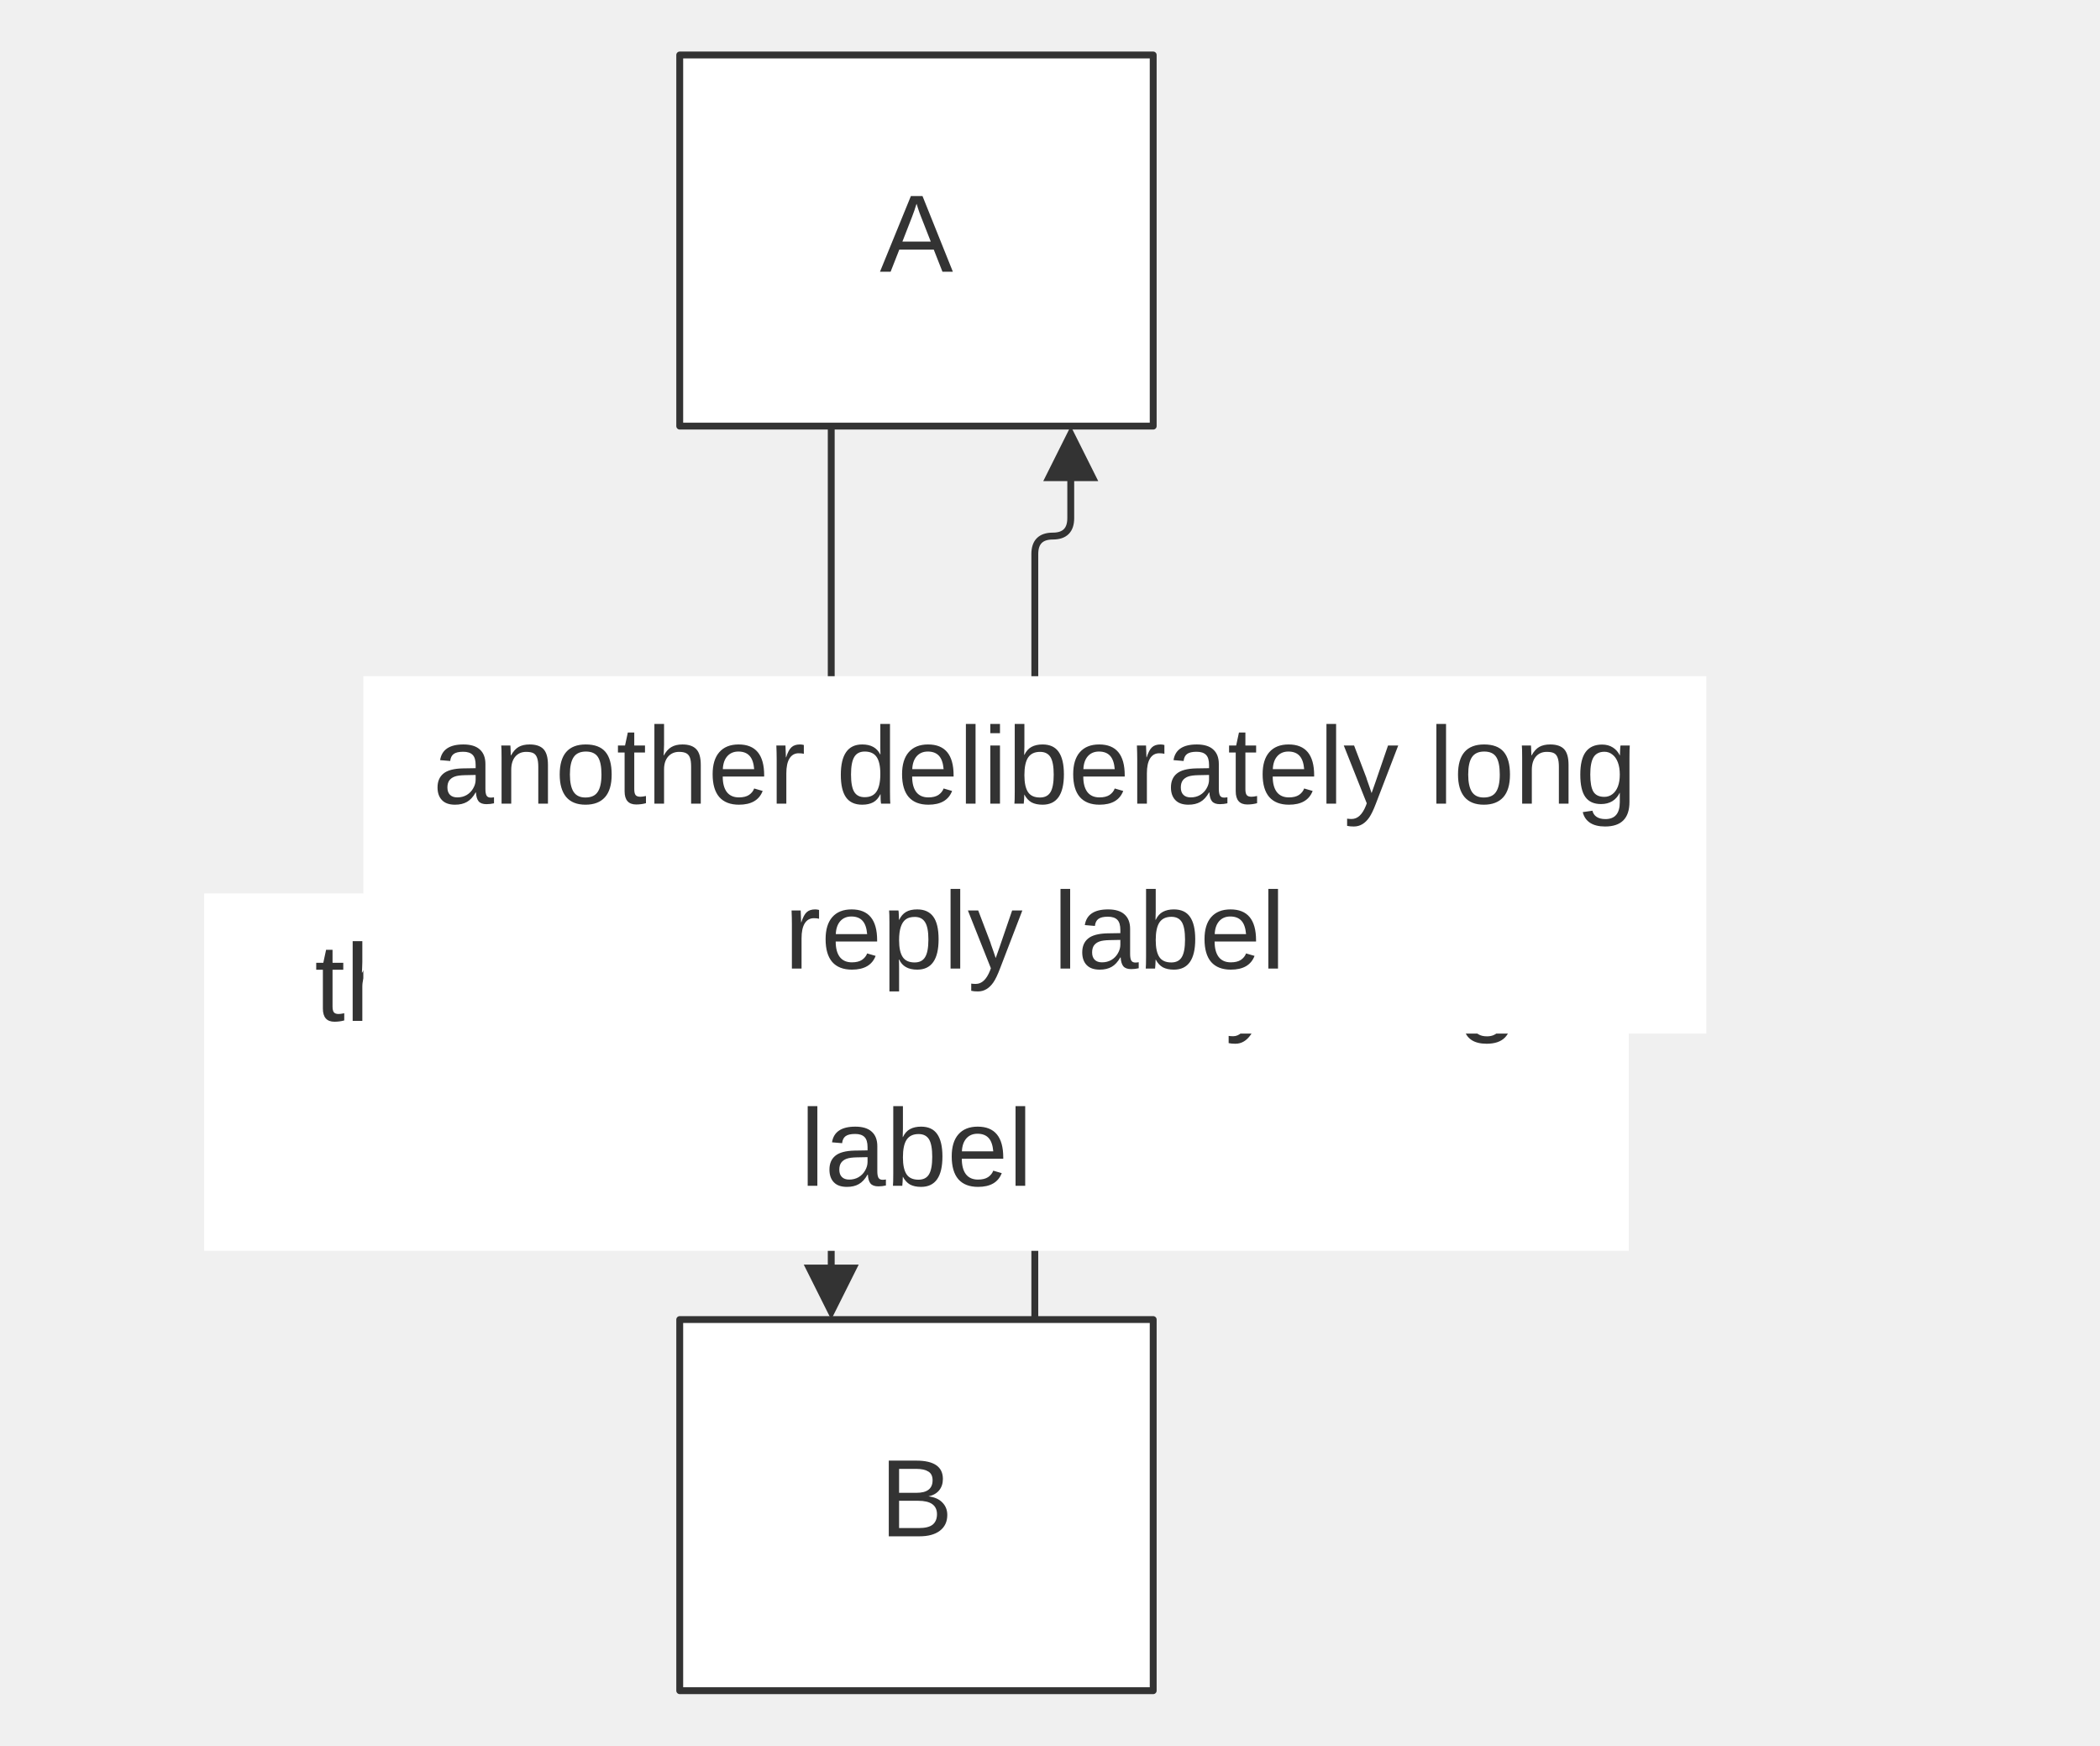
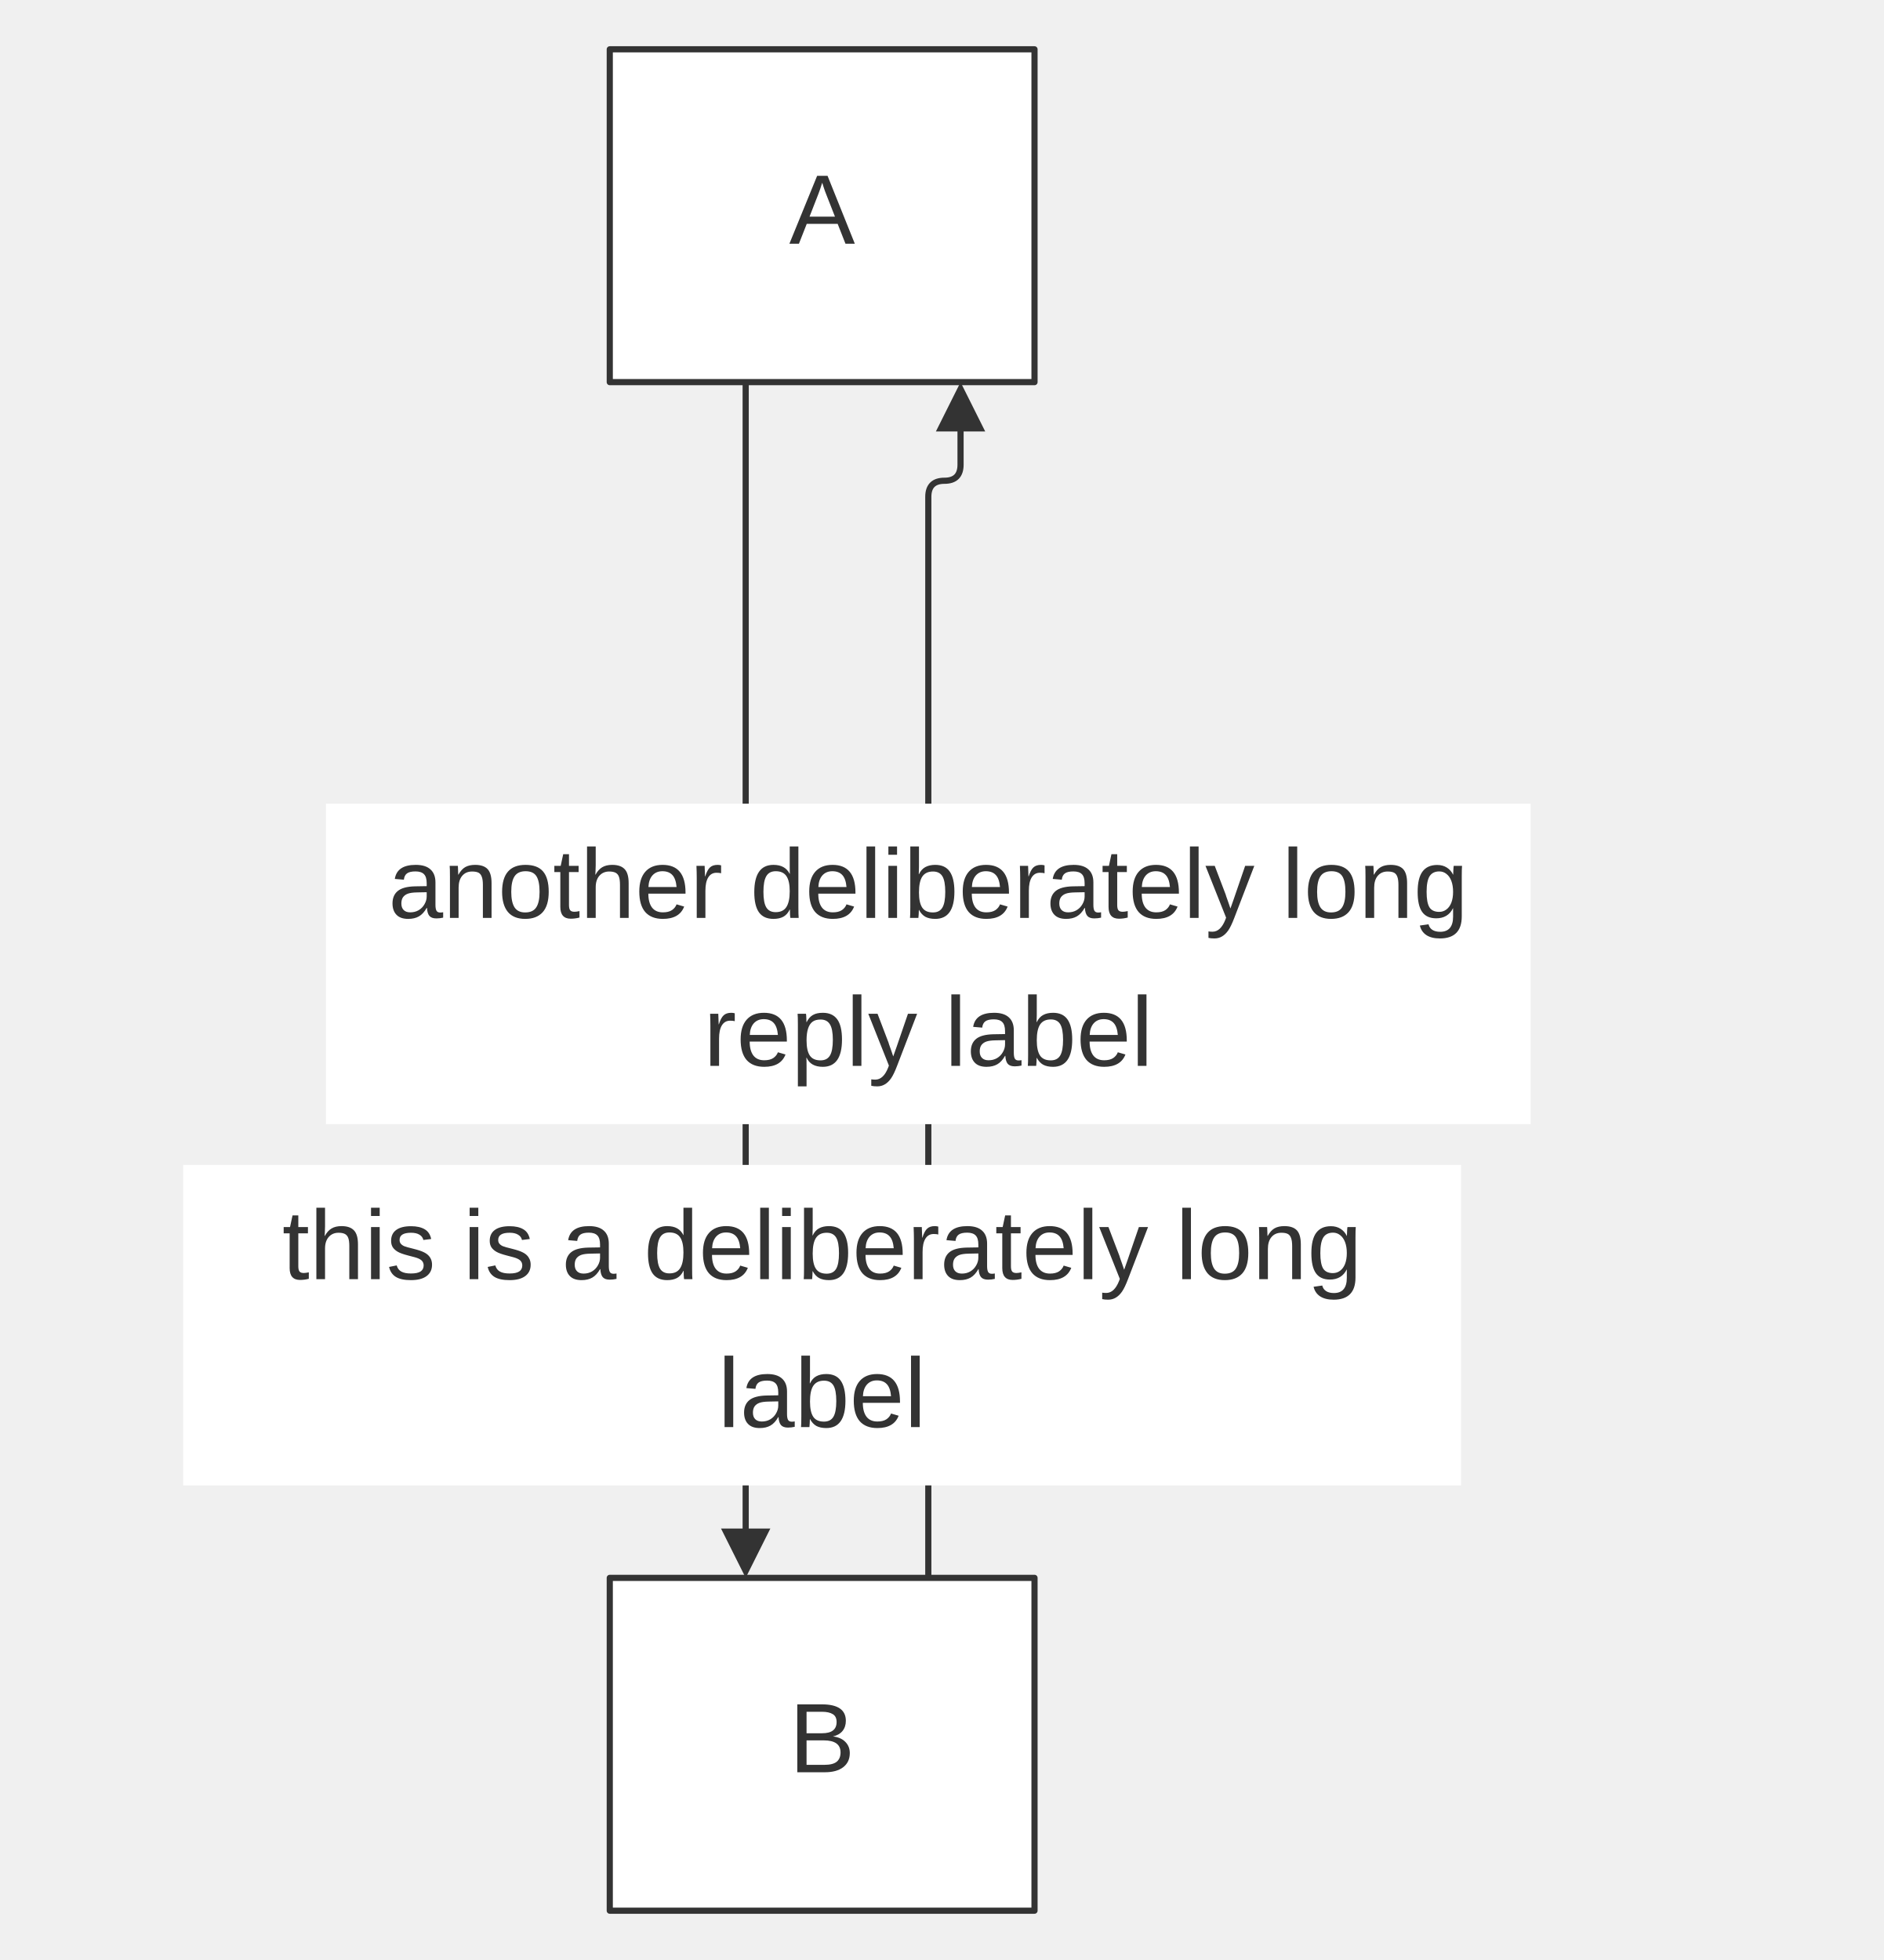
- <svg xmlns="http://www.w3.org/2000/svg" width="100%" viewBox="0 0 305.64 254.00" style="max-width: 305.64px; background-color: transparent;" font-family="&quot;trebuchet ms&quot;, verdana, arial, sans-serif" font-size="16.00">
+ <svg xmlns="http://www.w3.org/2000/svg" width="100%" viewBox="0 0 305.64 318.00" style="max-width: 305.64px; background-color: transparent;" font-family="&quot;trebuchet ms&quot;, verdana, arial, sans-serif" font-size="16.00">
  <defs>
    <marker id="arrowhead" viewBox="0 0 10.00 10.00" refX="5.00" refY="5.00" markerWidth="8.00" markerHeight="8.00" orient="auto-start-reverse" markerUnits="userSpaceOnUse">
      <path d="M 0 0 L 10.00 5.00 L 0 10.00 z" fill="#333" />
    </marker>
  </defs>
  <g transform="translate(90.93,0.00)">
    <g class="edgePaths">
-       <path d="M30.05,62.00 L30.05,188.00" stroke="#333" stroke-width="1.00" fill="none" stroke-linecap="round" stroke-linejoin="round" marker-end="url(#arrowhead)" />
-       <path d="M59.68,192.00 L59.68,80.61 Q59.68,78.00 62.30,78.00 L62.30,78.00 Q64.91,78.00 64.91,75.39 L64.91,66.00" stroke="#333" stroke-width="1.00" fill="none" stroke-linecap="round" stroke-linejoin="round" marker-end="url(#arrowhead)" />
+       <path d="M30.05,62.00 L30.05,252.00" stroke="#333" stroke-width="1.00" fill="none" stroke-linecap="round" stroke-linejoin="round" marker-end="url(#arrowhead)" />
+       <path d="M59.68,256.00 L59.68,80.61 Q59.68,78.00 62.30,78.00 L62.30,78.00 Q64.91,78.00 64.91,75.39 L64.91,66.00" stroke="#333" stroke-width="1.00" fill="none" stroke-linecap="round" stroke-linejoin="round" marker-end="url(#arrowhead)" />
    </g>
    <g class="nodes">
      <rect x="8.00" y="8.00" width="68.91" height="54.00" fill="white" stroke="#333" stroke-width="1.00" stroke-linejoin="round" />
      <text x="42.45" y="35.00" text-anchor="middle" dominant-baseline="middle" fill="#333">A</text>
-       <rect x="8.00" y="192.00" width="68.91" height="54.00" fill="white" stroke="#333" stroke-width="1.00" stroke-linejoin="round" />
-       <text x="42.45" y="219.00" text-anchor="middle" dominant-baseline="middle" fill="#333">B</text>
+       <rect x="8.00" y="256.00" width="68.91" height="54.00" fill="white" stroke="#333" stroke-width="1.00" stroke-linejoin="round" />
+       <text x="42.45" y="283.00" text-anchor="middle" dominant-baseline="middle" fill="#333">B</text>
    </g>
    <g class="edgeLabels">
-       <rect x="-61.21" y="130.00" width="207.33" height="52.00" fill="white" />
-       <text x="42.45" y="144.00" text-anchor="middle" dominant-baseline="middle" fill="#333">this is a deliberately long</text>
-       <text x="42.45" y="168.00" text-anchor="middle" dominant-baseline="middle" fill="#333">label</text>
-       <rect x="-38.05" y="98.39" width="195.46" height="52.00" fill="white" />
-       <text x="59.68" y="112.39" text-anchor="middle" dominant-baseline="middle" fill="#333">another deliberately long</text>
-       <text x="59.68" y="136.39" text-anchor="middle" dominant-baseline="middle" fill="#333">reply label</text>
+       <rect x="-61.21" y="189.00" width="207.33" height="52.00" fill="white" />
+       <text x="42.45" y="203.00" text-anchor="middle" dominant-baseline="middle" fill="#333">this is a deliberately long</text>
+       <text x="42.45" y="227.00" text-anchor="middle" dominant-baseline="middle" fill="#333">label</text>
+       <rect x="-38.05" y="130.39" width="195.46" height="52.00" fill="white" />
+       <text x="59.68" y="144.39" text-anchor="middle" dominant-baseline="middle" fill="#333">another deliberately long</text>
+       <text x="59.68" y="168.39" text-anchor="middle" dominant-baseline="middle" fill="#333">reply label</text>
    </g>
  </g>
</svg>
